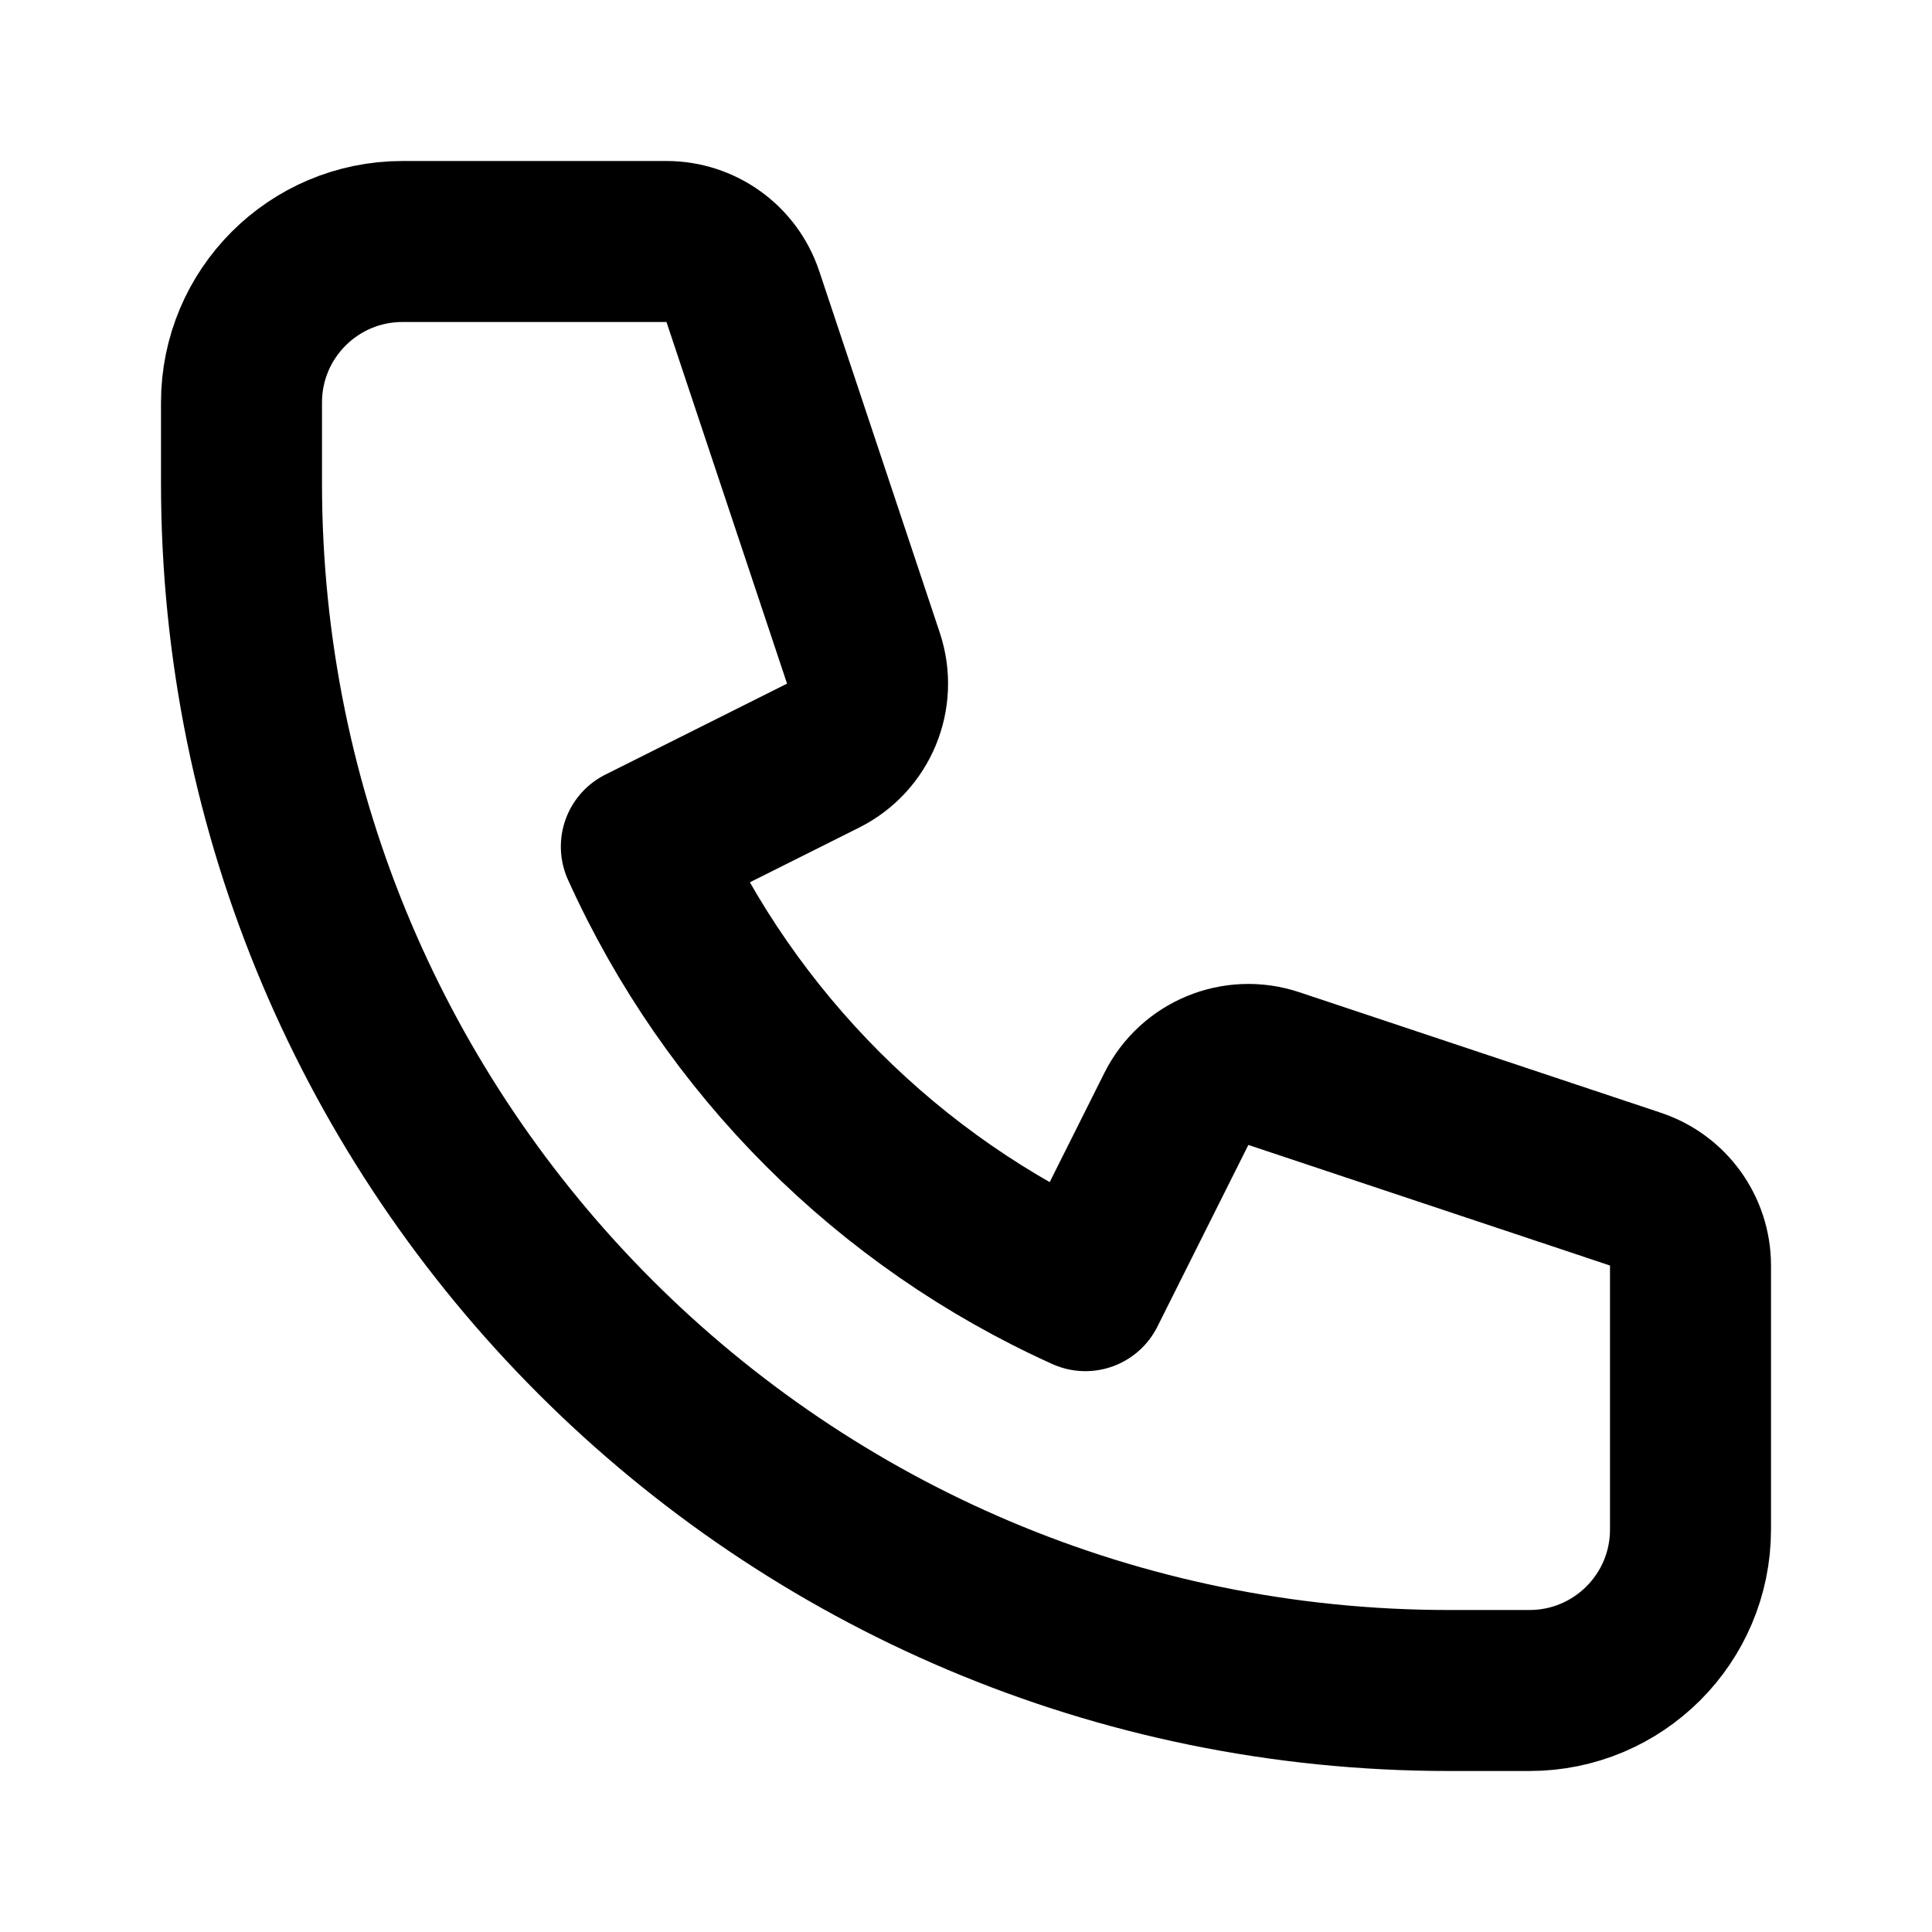
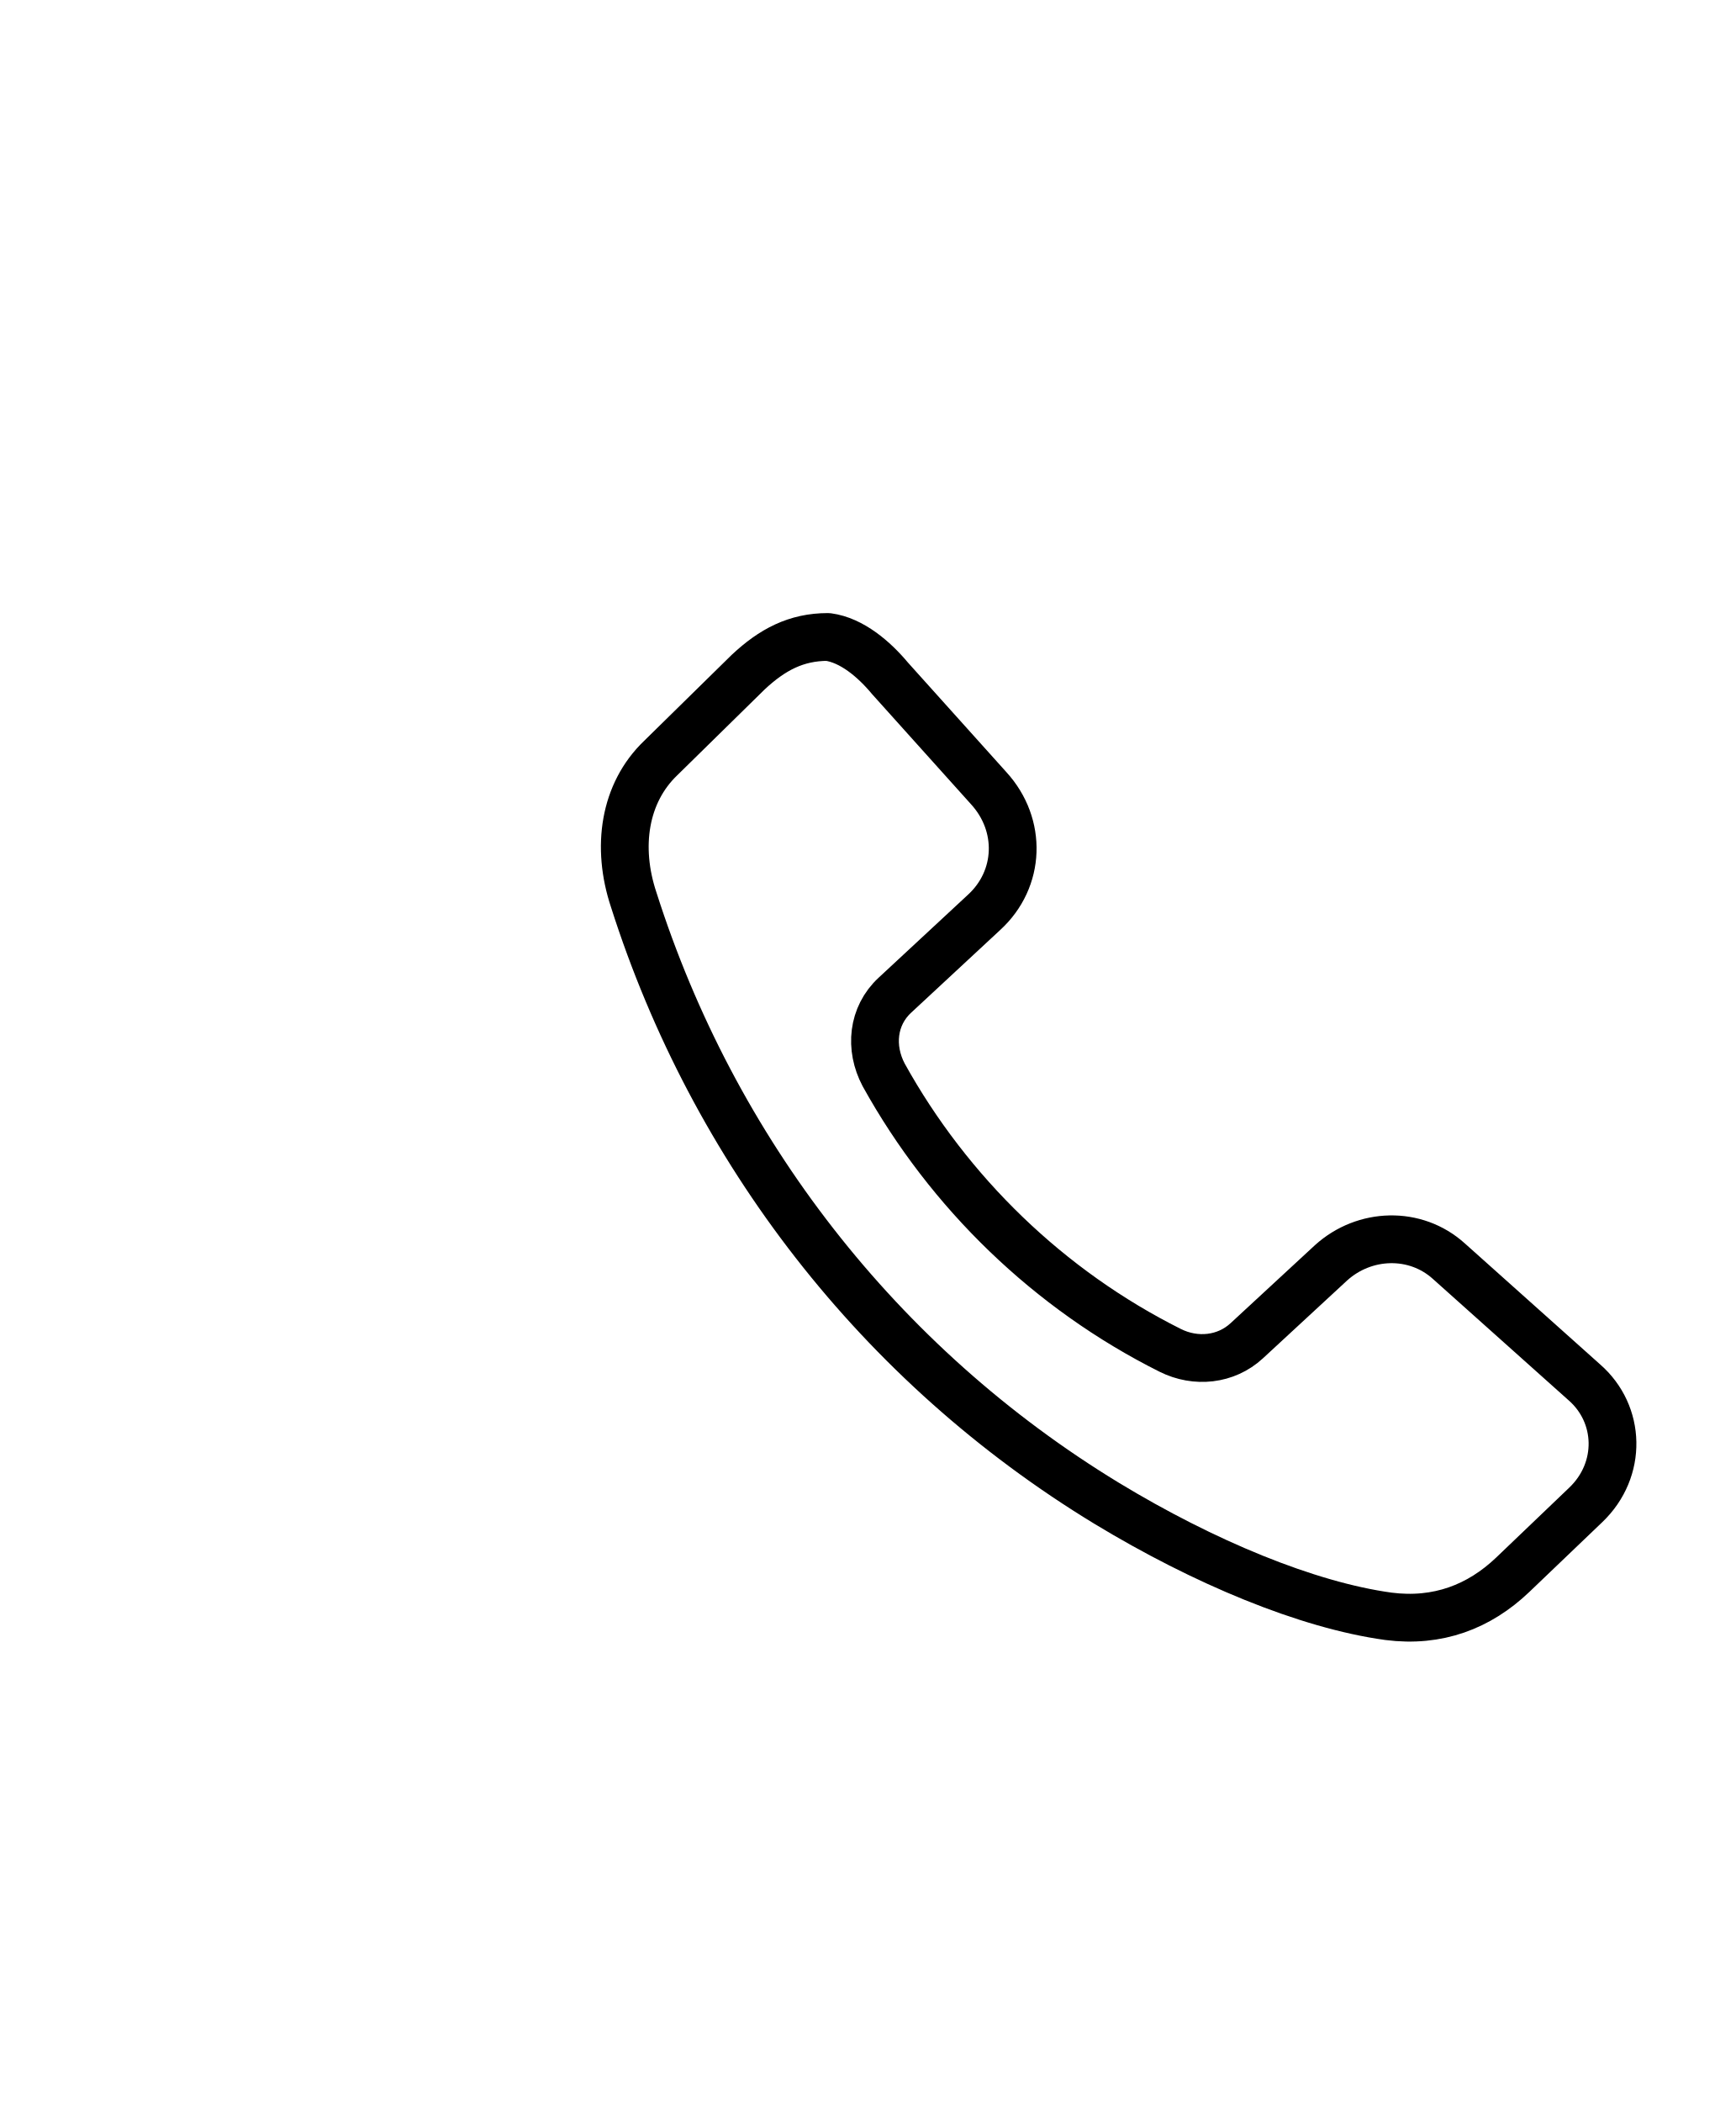
- <svg viewBox="0 0 24 24" fill="none" stroke="currentColor" stroke-width="2" class="w-6 h-6">
-   <path stroke-linecap="round" stroke-linejoin="round" d="M3 5a2 2 0 012-2h3.28a1 1 0 01.948.684l1.498 4.493a1 1 0 01-.502 1.21l-2.257 1.13a11.042 11.042 0 005.516 5.516l1.13-2.257a1 1 0 011.21-.502l4.493 1.498a1 1 0 01.684.948V19a2 2 0 01-2 2h-1C9.716 21 3 14.284 3 6V5z" />
+ <svg xmlns="http://www.w3.org/2000/svg" width="109" height="132" viewBox="0 0 109 132" fill="none">
+   <path d="M52 40        C50 40 48.5 40.8 47 42.2        L41.5 47.6        C39.2 49.8 38.7 53.2 39.8 56.5        C44.8 72.2 55.2 85.7 69.5 94.4        C75.6 98.1 82.1 100.8 87.2 101.5        C90.3 101.9 92.9 100.9 95 98.9        L99.6 94.5        C101.9 92.3 101.8 88.8 99.5 86.8        L91 79.2        C88.9 77.3 85.7 77.4 83.6 79.3        L78.3 84.2        C77 85.4 75.1 85.6 73.5 84.8        C65.9 81 59.6 74.9 55.5 67.5        C54.6 65.8 54.8 63.8 56.2 62.5        L61.8 57.3        C64.1 55.2 64.2 51.8 62.1 49.5        L55.9 42.6        C54.9 41.4 53.5 40.2 52 40        Z" stroke="currentColor" stroke-width="3" stroke-linecap="round" stroke-linejoin="round" />
</svg>
